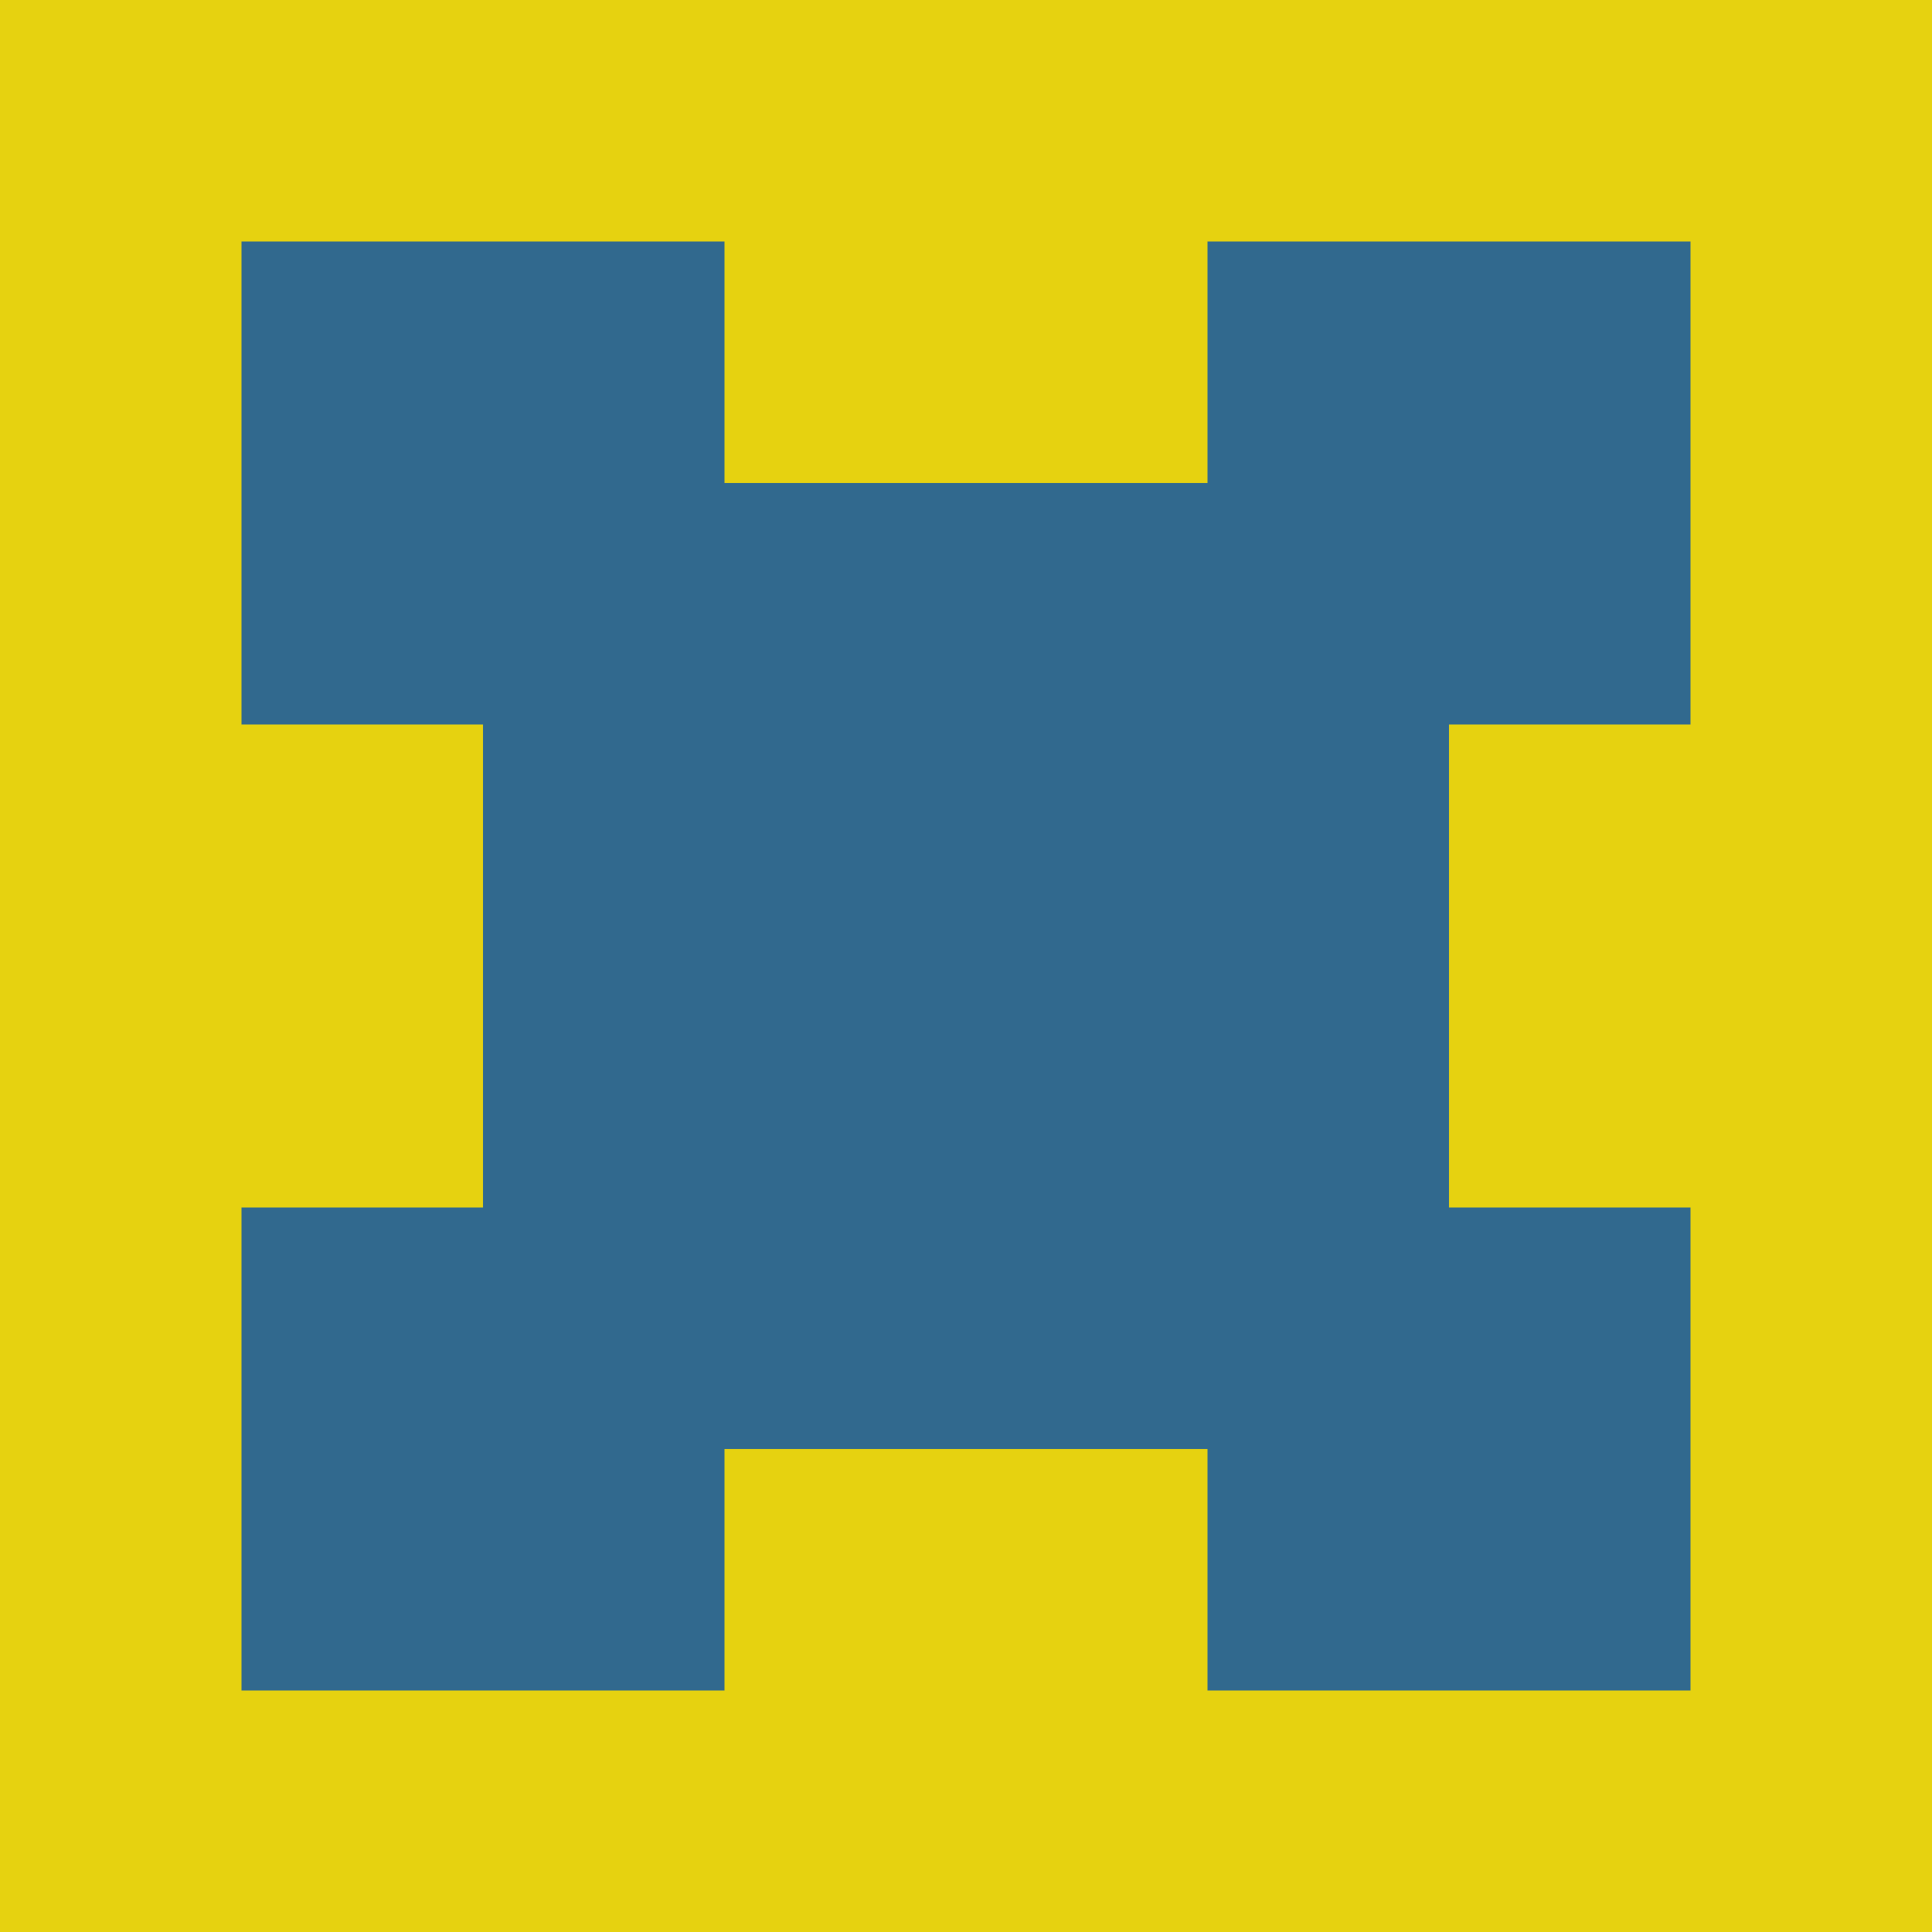
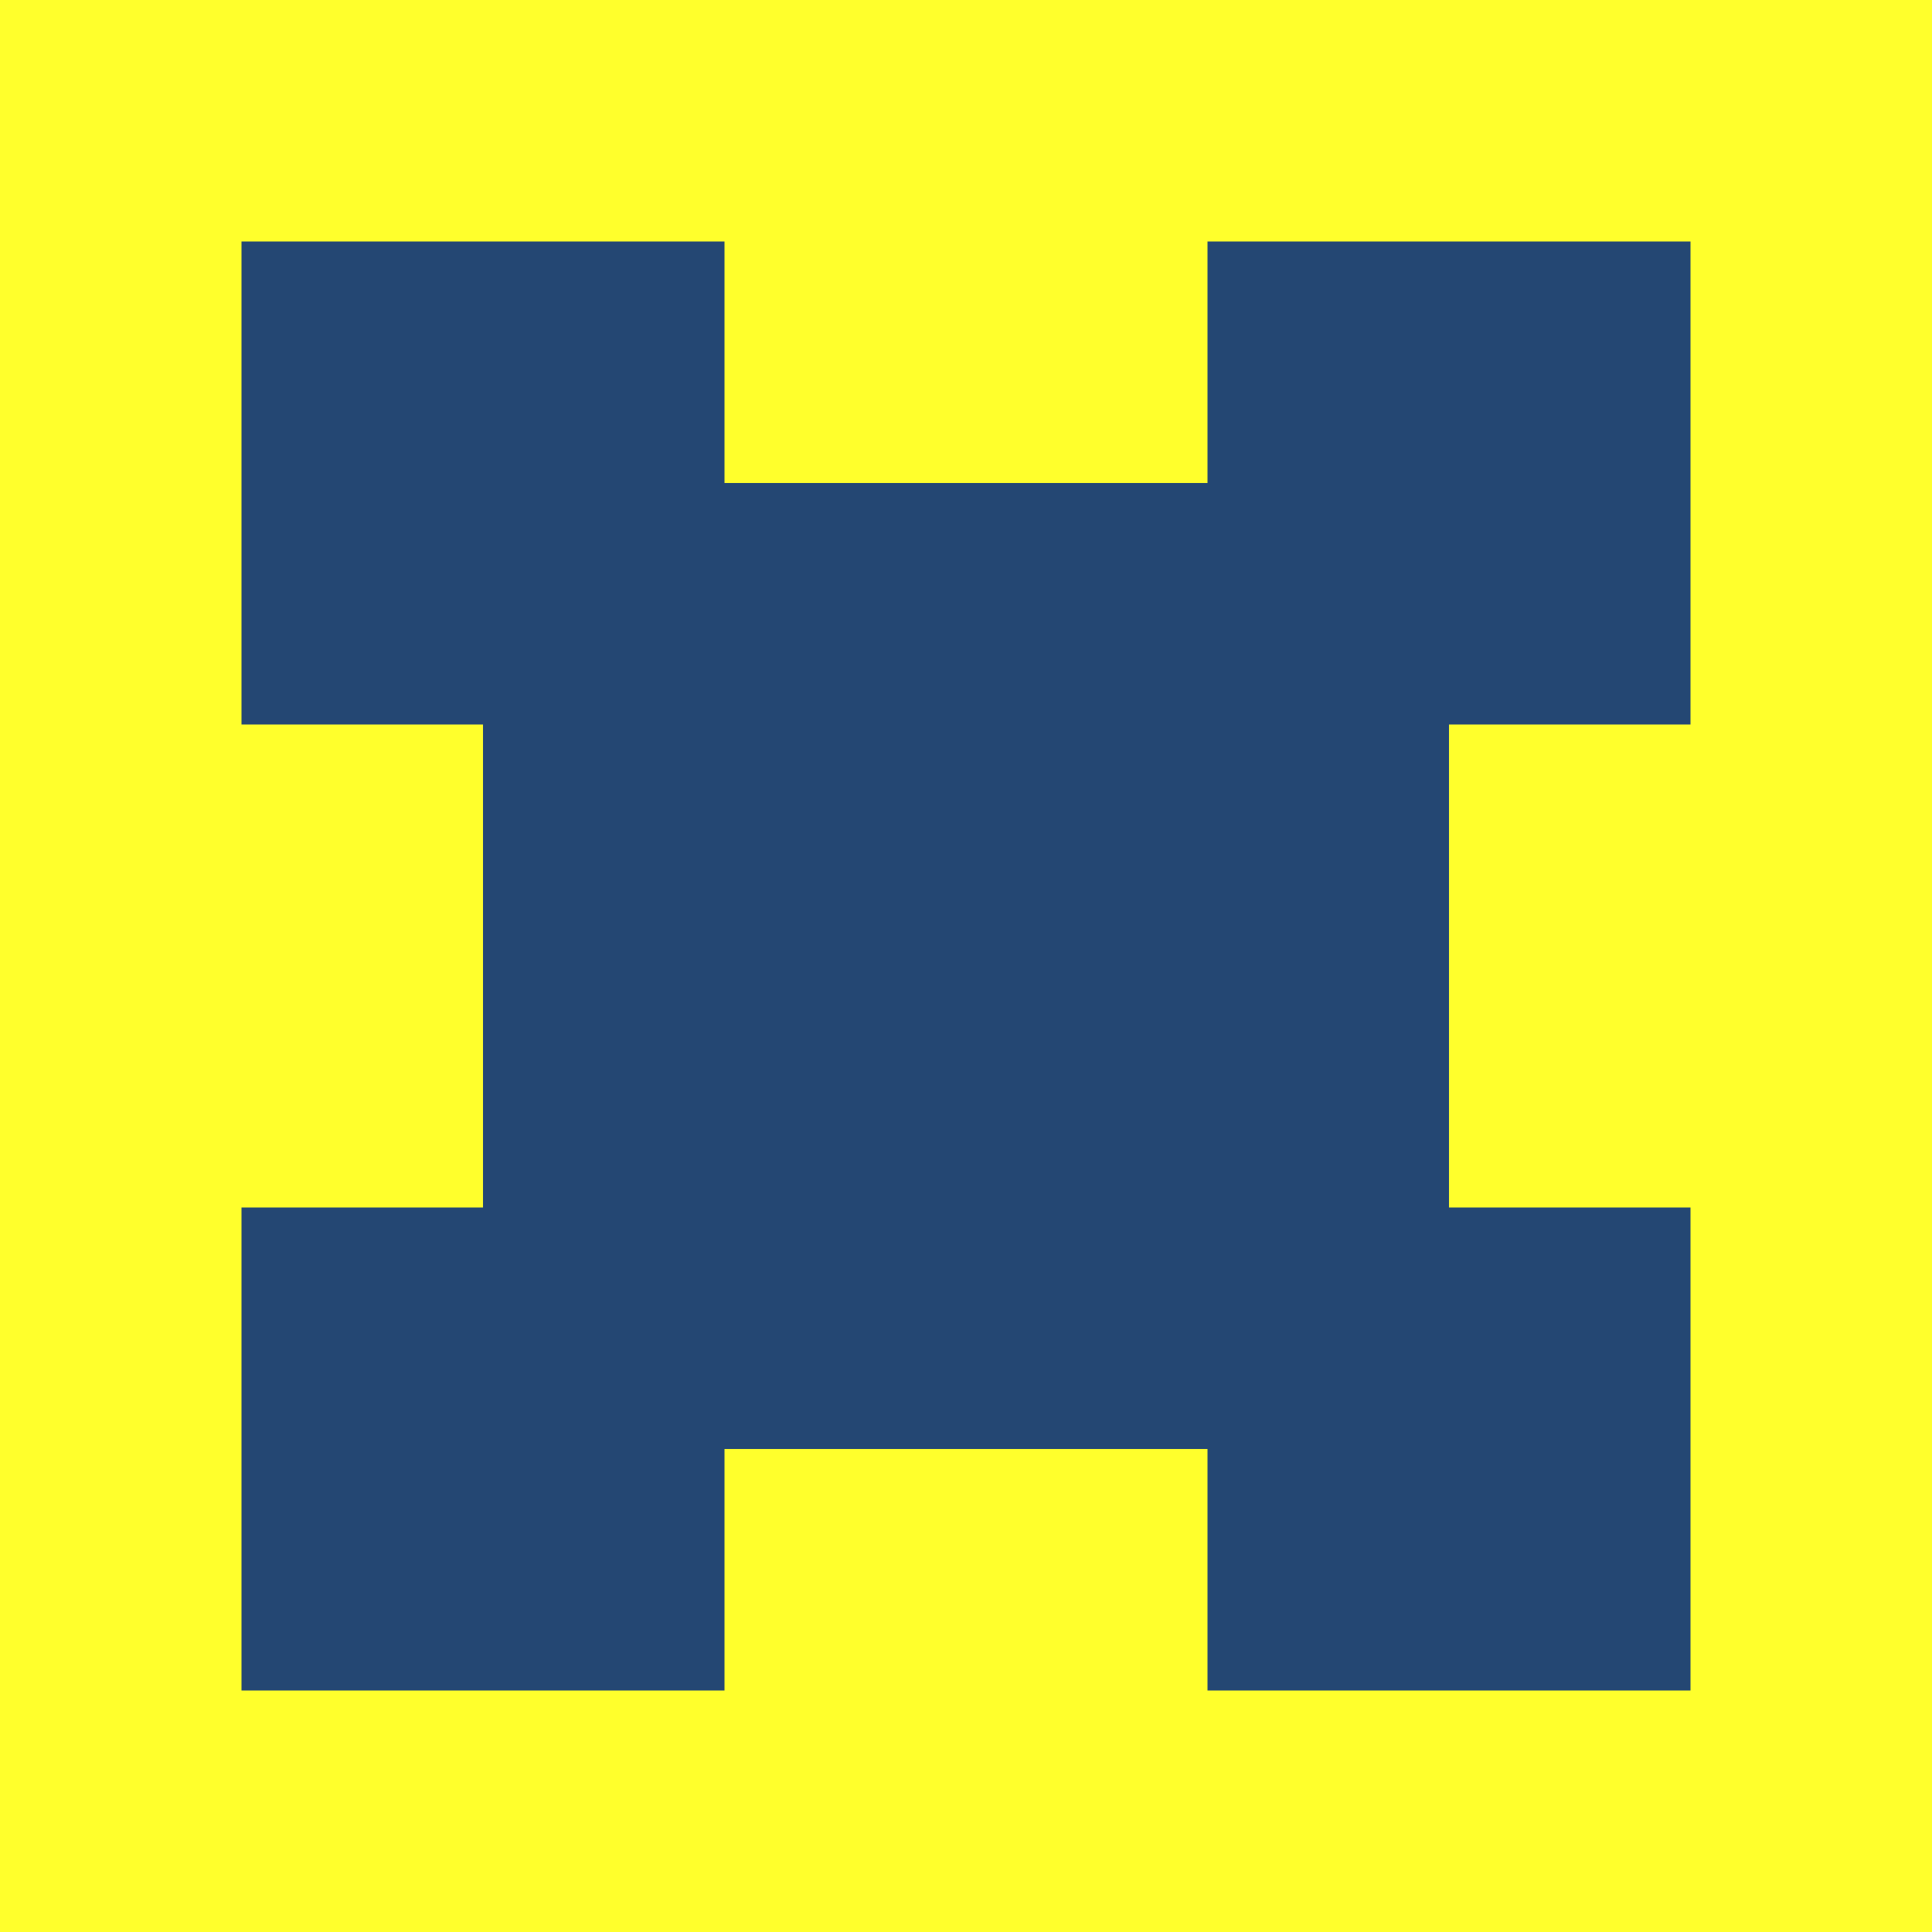
<svg xmlns="http://www.w3.org/2000/svg" baseProfile="full" height="120" version="1.1" width="120">
  <defs />
-   <rect fill="rgb(230,210,16)" height="120" width="120" x="0" y="0" />
-   <rect fill="rgb(49,105,142)" height="60" width="60" x="30" y="30" />
-   <rect fill="rgb(49,105,142)" height="30" width="30" x="15" y="15" />
-   <rect fill="rgb(49,105,142)" height="30" width="30" x="75" y="15" />
-   <rect fill="rgb(49,105,142)" height="30" width="30" x="15" y="75" />
-   <rect fill="rgb(49,105,142)" height="30" width="30" x="75" y="75" />
+   <rect fill="rgb(255,255,44)" height="120" width="120" x="0" y="0" />
+   <rect fill="rgb(36,71,115)" height="60" width="60" x="30" y="30" />
+   <rect fill="rgb(36,71,115)" height="30" width="30" x="15" y="15" />
+   <rect fill="rgb(36,71,115)" height="30" width="30" x="75" y="15" />
+   <rect fill="rgb(36,71,115)" height="30" width="30" x="15" y="75" />
+   <rect fill="rgb(36,71,115)" height="30" width="30" x="75" y="75" />
</svg>
